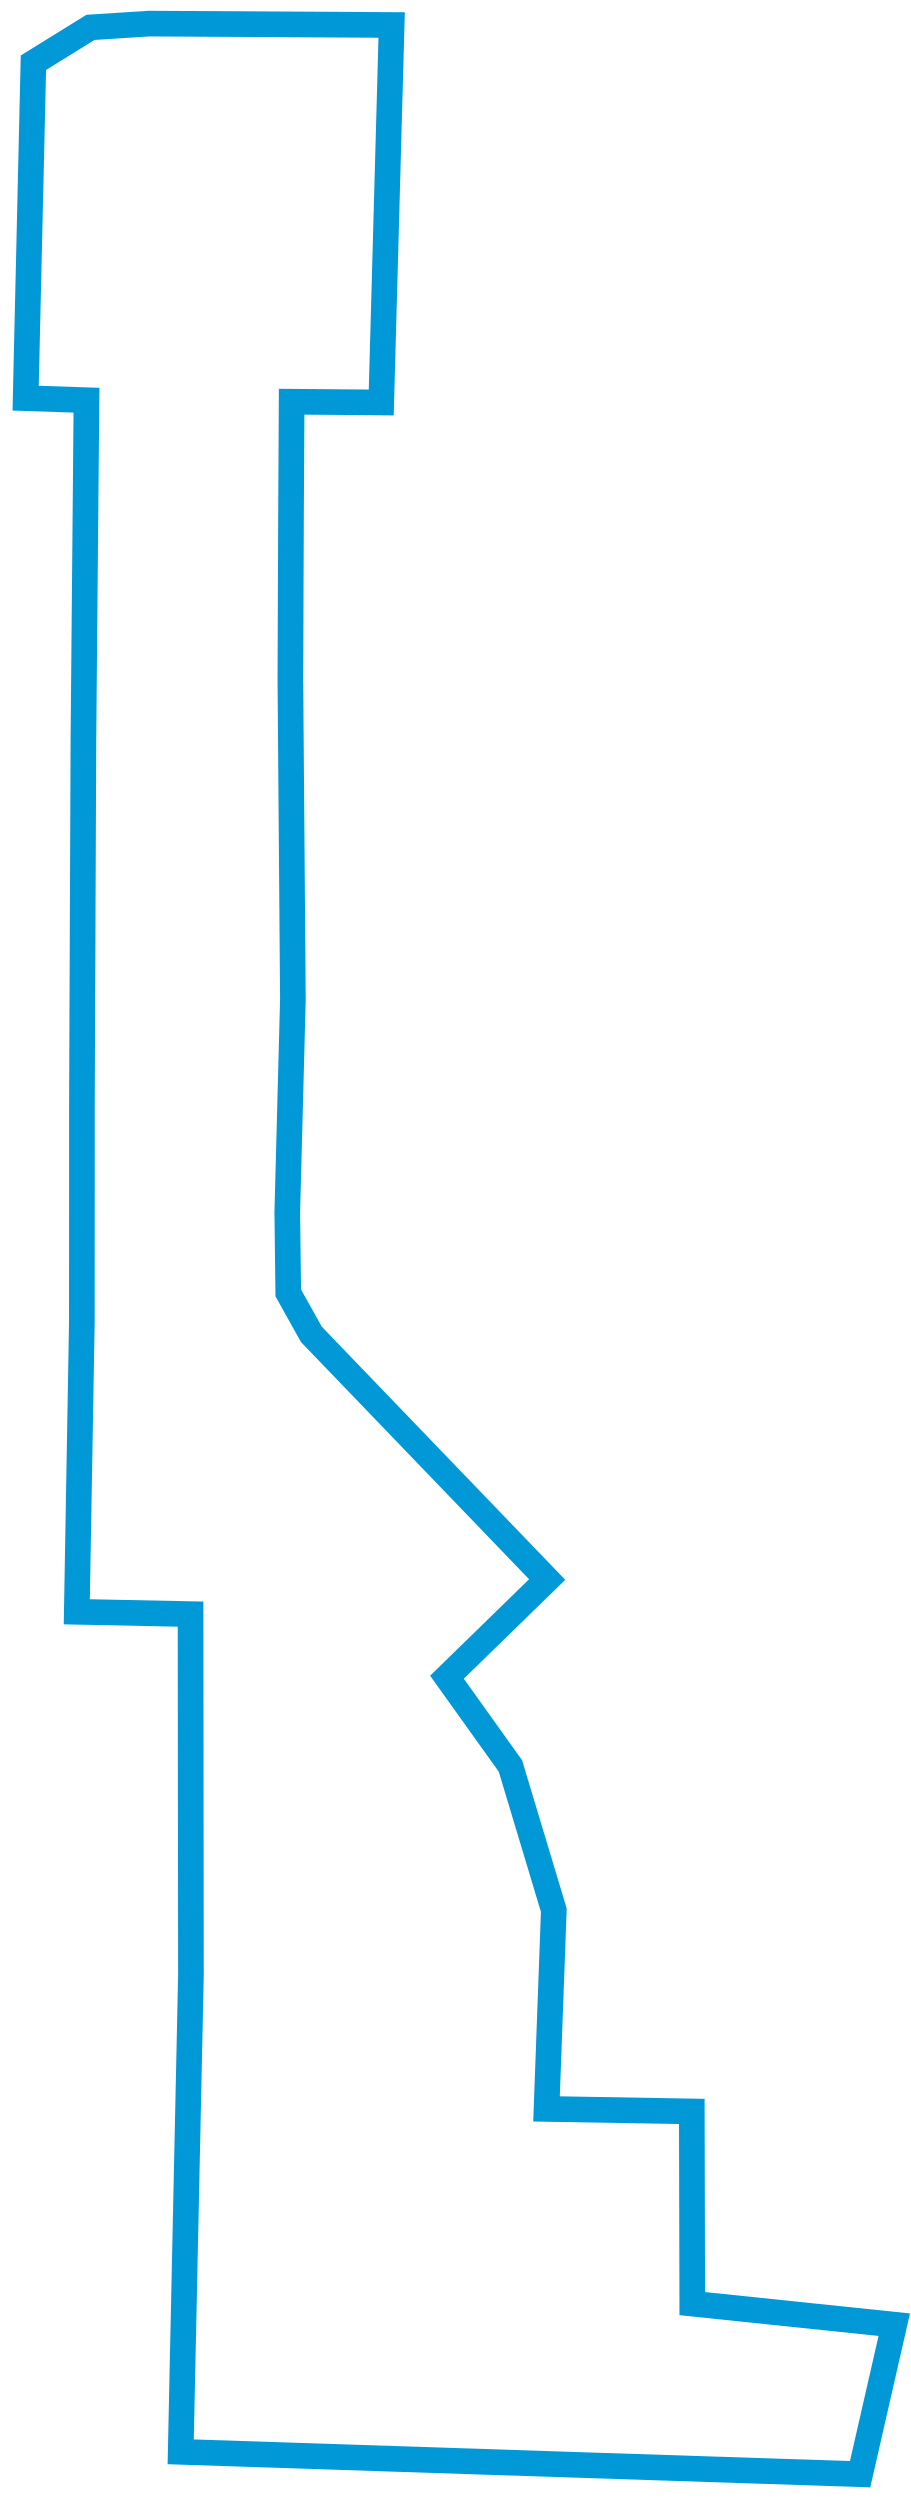
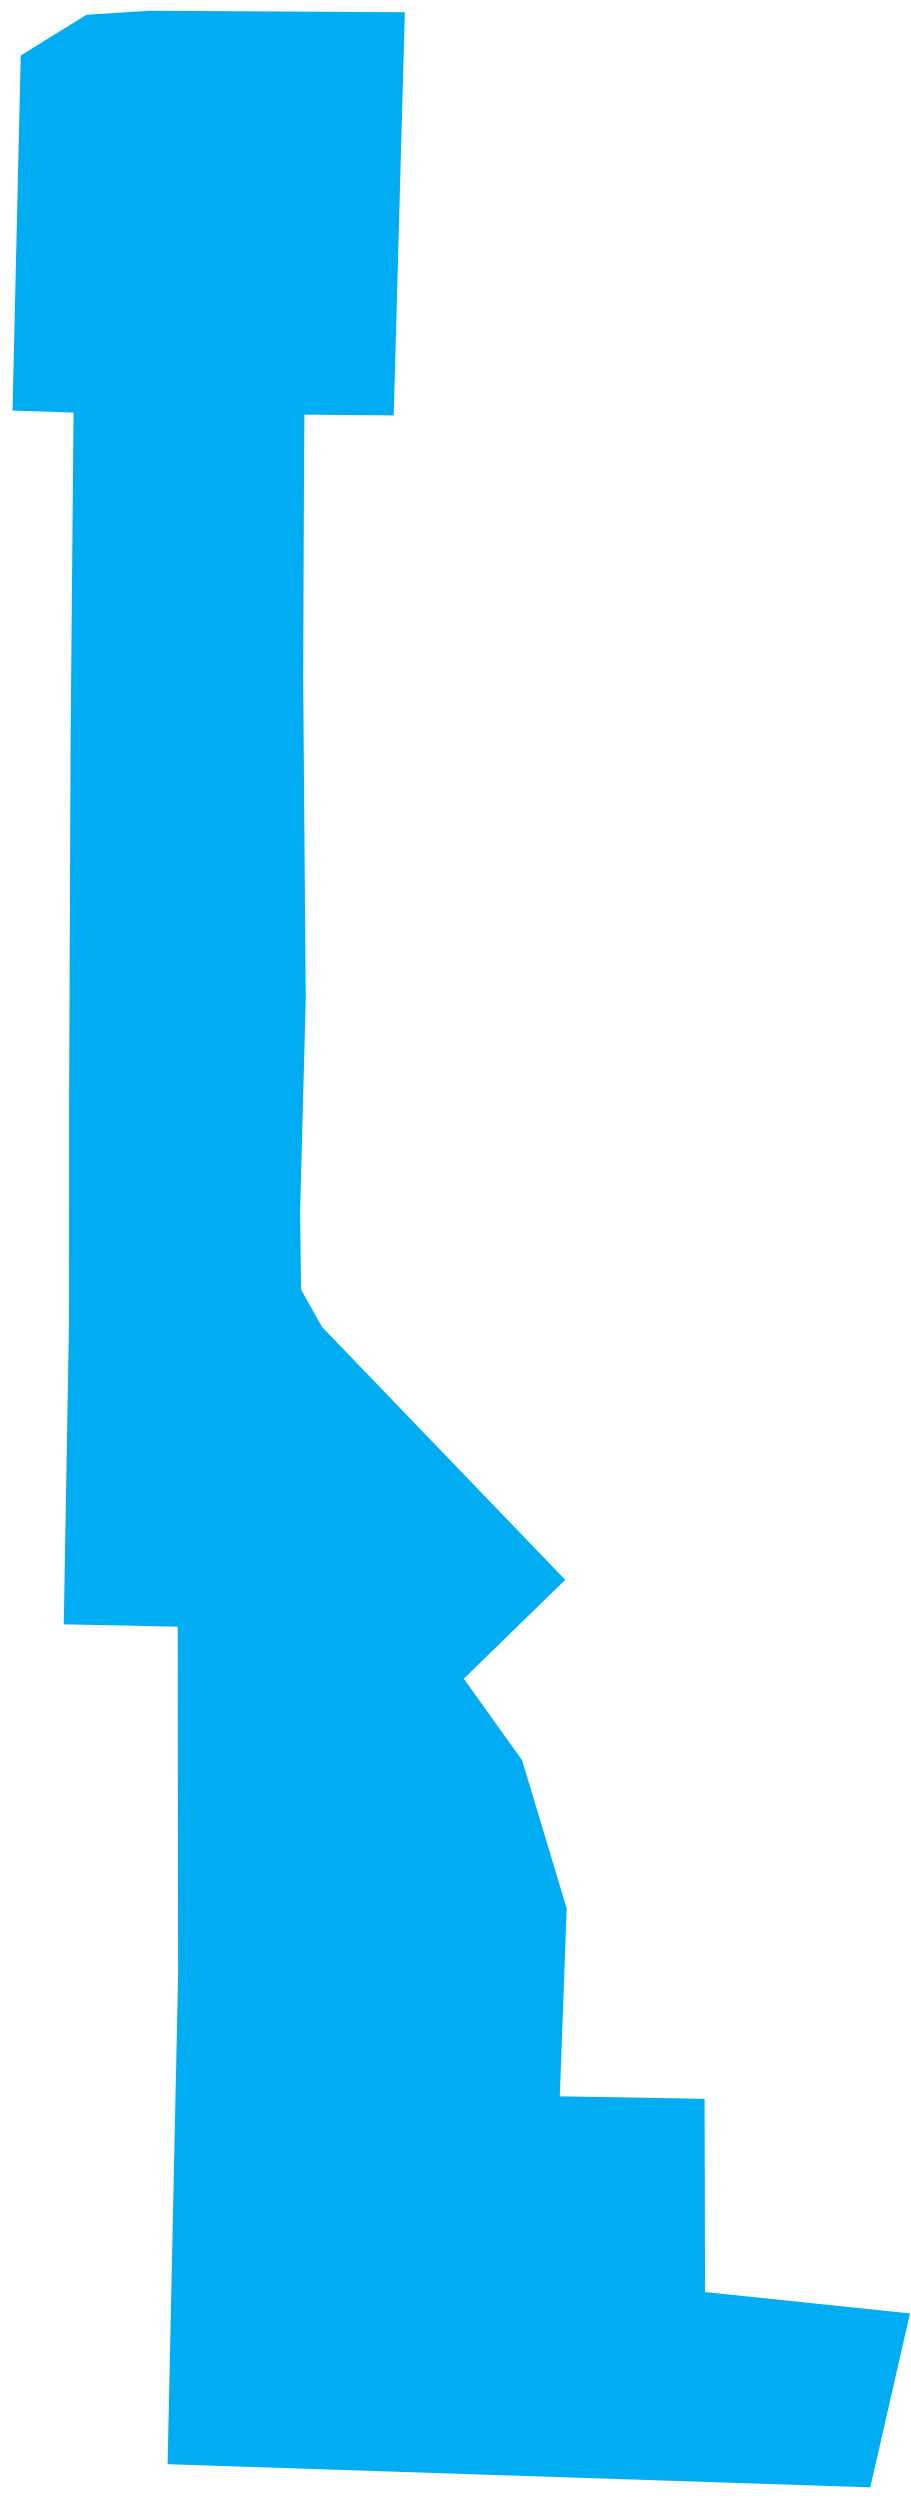
<svg xmlns="http://www.w3.org/2000/svg" width="71px" height="195px" viewBox="0 0 71 195" version="1.1">
  <g id="Page-1" stroke="none" stroke-width="1" fill="none" fill-rule="evenodd">
-     <polygon id="104StreetNW" stroke="#0098D6" stroke-width="2" points="2 31.058 2.606 4.892 7.054 2.136 11.609 1.842 30.549 1.949 29.737 31.393 22.747 31.334 22.697 40.58 22.649 52.972 22.846 77.947 22.407 94.559 22.484 100.85 24.292 104.088 42.677 123.203 34.863 130.823 39.813 137.746 43.197 148.992 42.628 164.495 53.96 164.692 53.997 179.683 69.753 181.326 67.089 192.988 14.094 191.243 14.893 154.042 14.862 125.901 5.99 125.72 6.384 103.13 6.392 85.628 6.506 57.738 6.745 31.216" />
+     <polygon id="104StreetNW" fill="#00ADF2" stroke="#00ADF2" stroke-width="2" points="2 31.058 2.606 4.892 7.054 2.136 11.609 1.842 30.549 1.949 29.737 31.393 22.747 31.334 22.697 40.58 22.649 52.972 22.846 77.947 22.407 94.559 22.484 100.85 24.292 104.088 42.677 123.203 34.863 130.823 39.813 137.746 43.197 148.992 42.628 164.495 53.96 164.692 53.997 179.683 69.753 181.326 67.089 192.988 14.094 191.243 14.893 154.042 14.862 125.901 5.99 125.72 6.384 103.13 6.392 85.628 6.506 57.738 6.745 31.216" />
  </g>
</svg>
